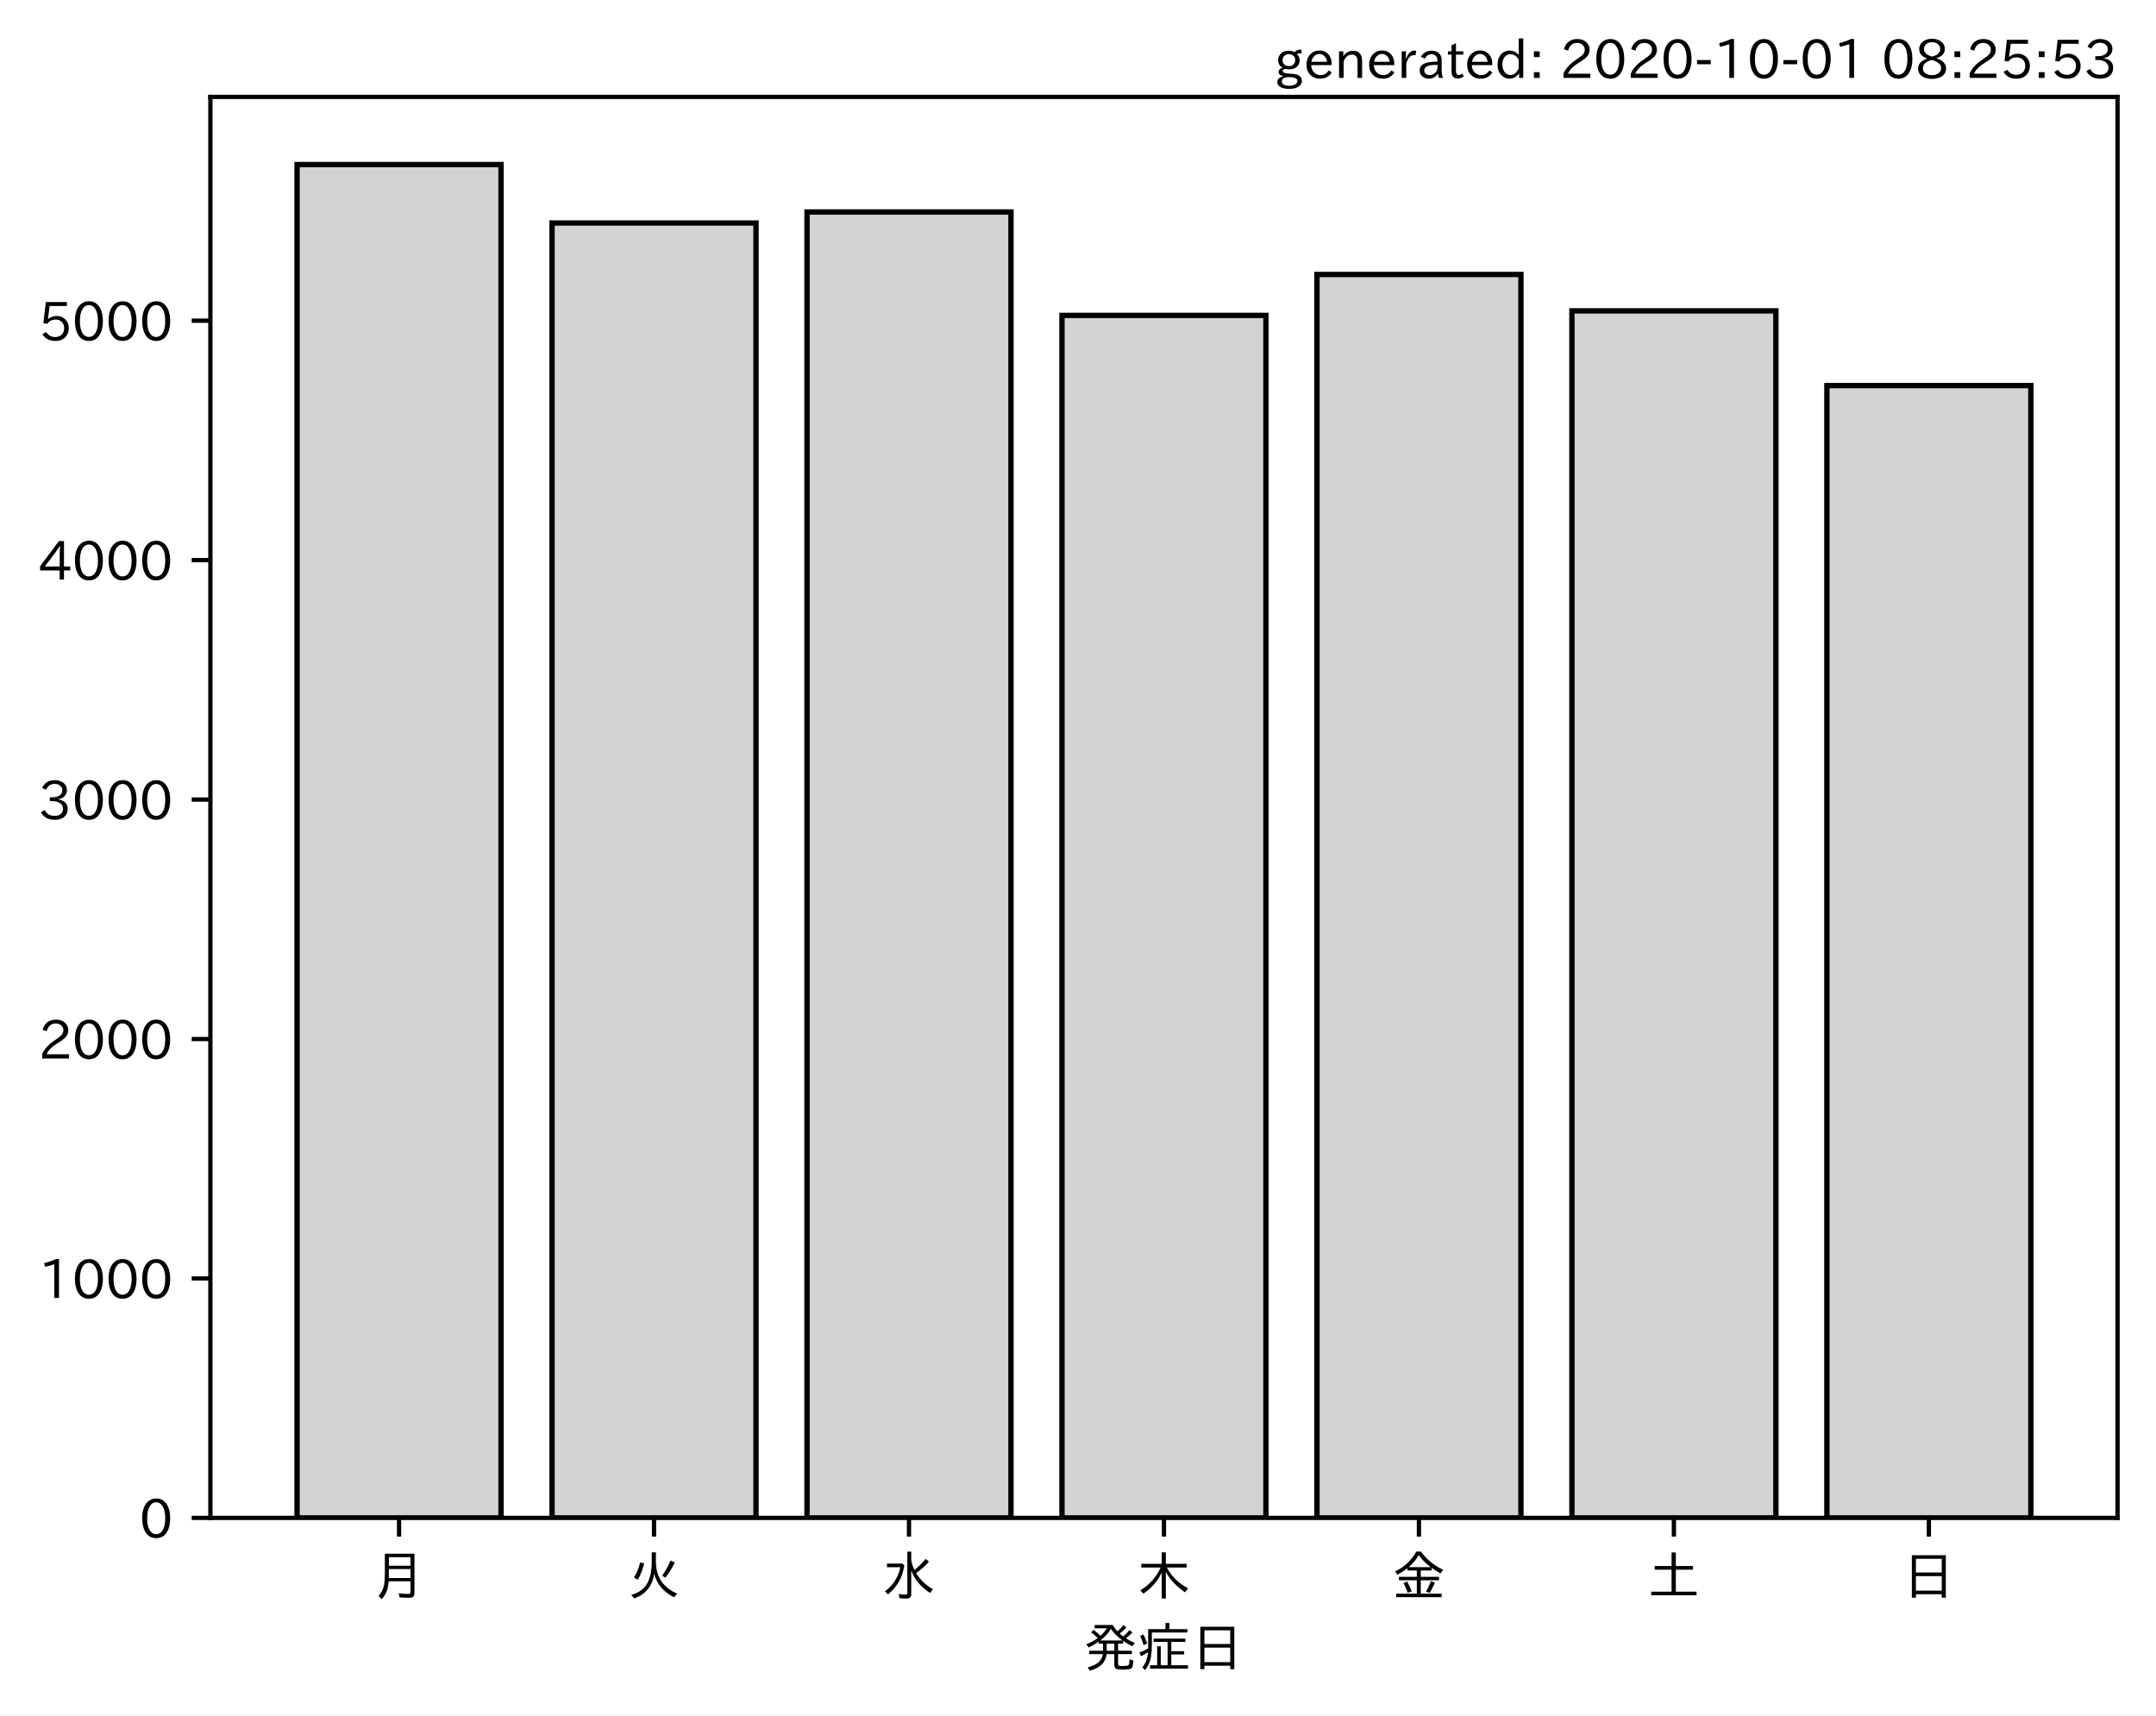
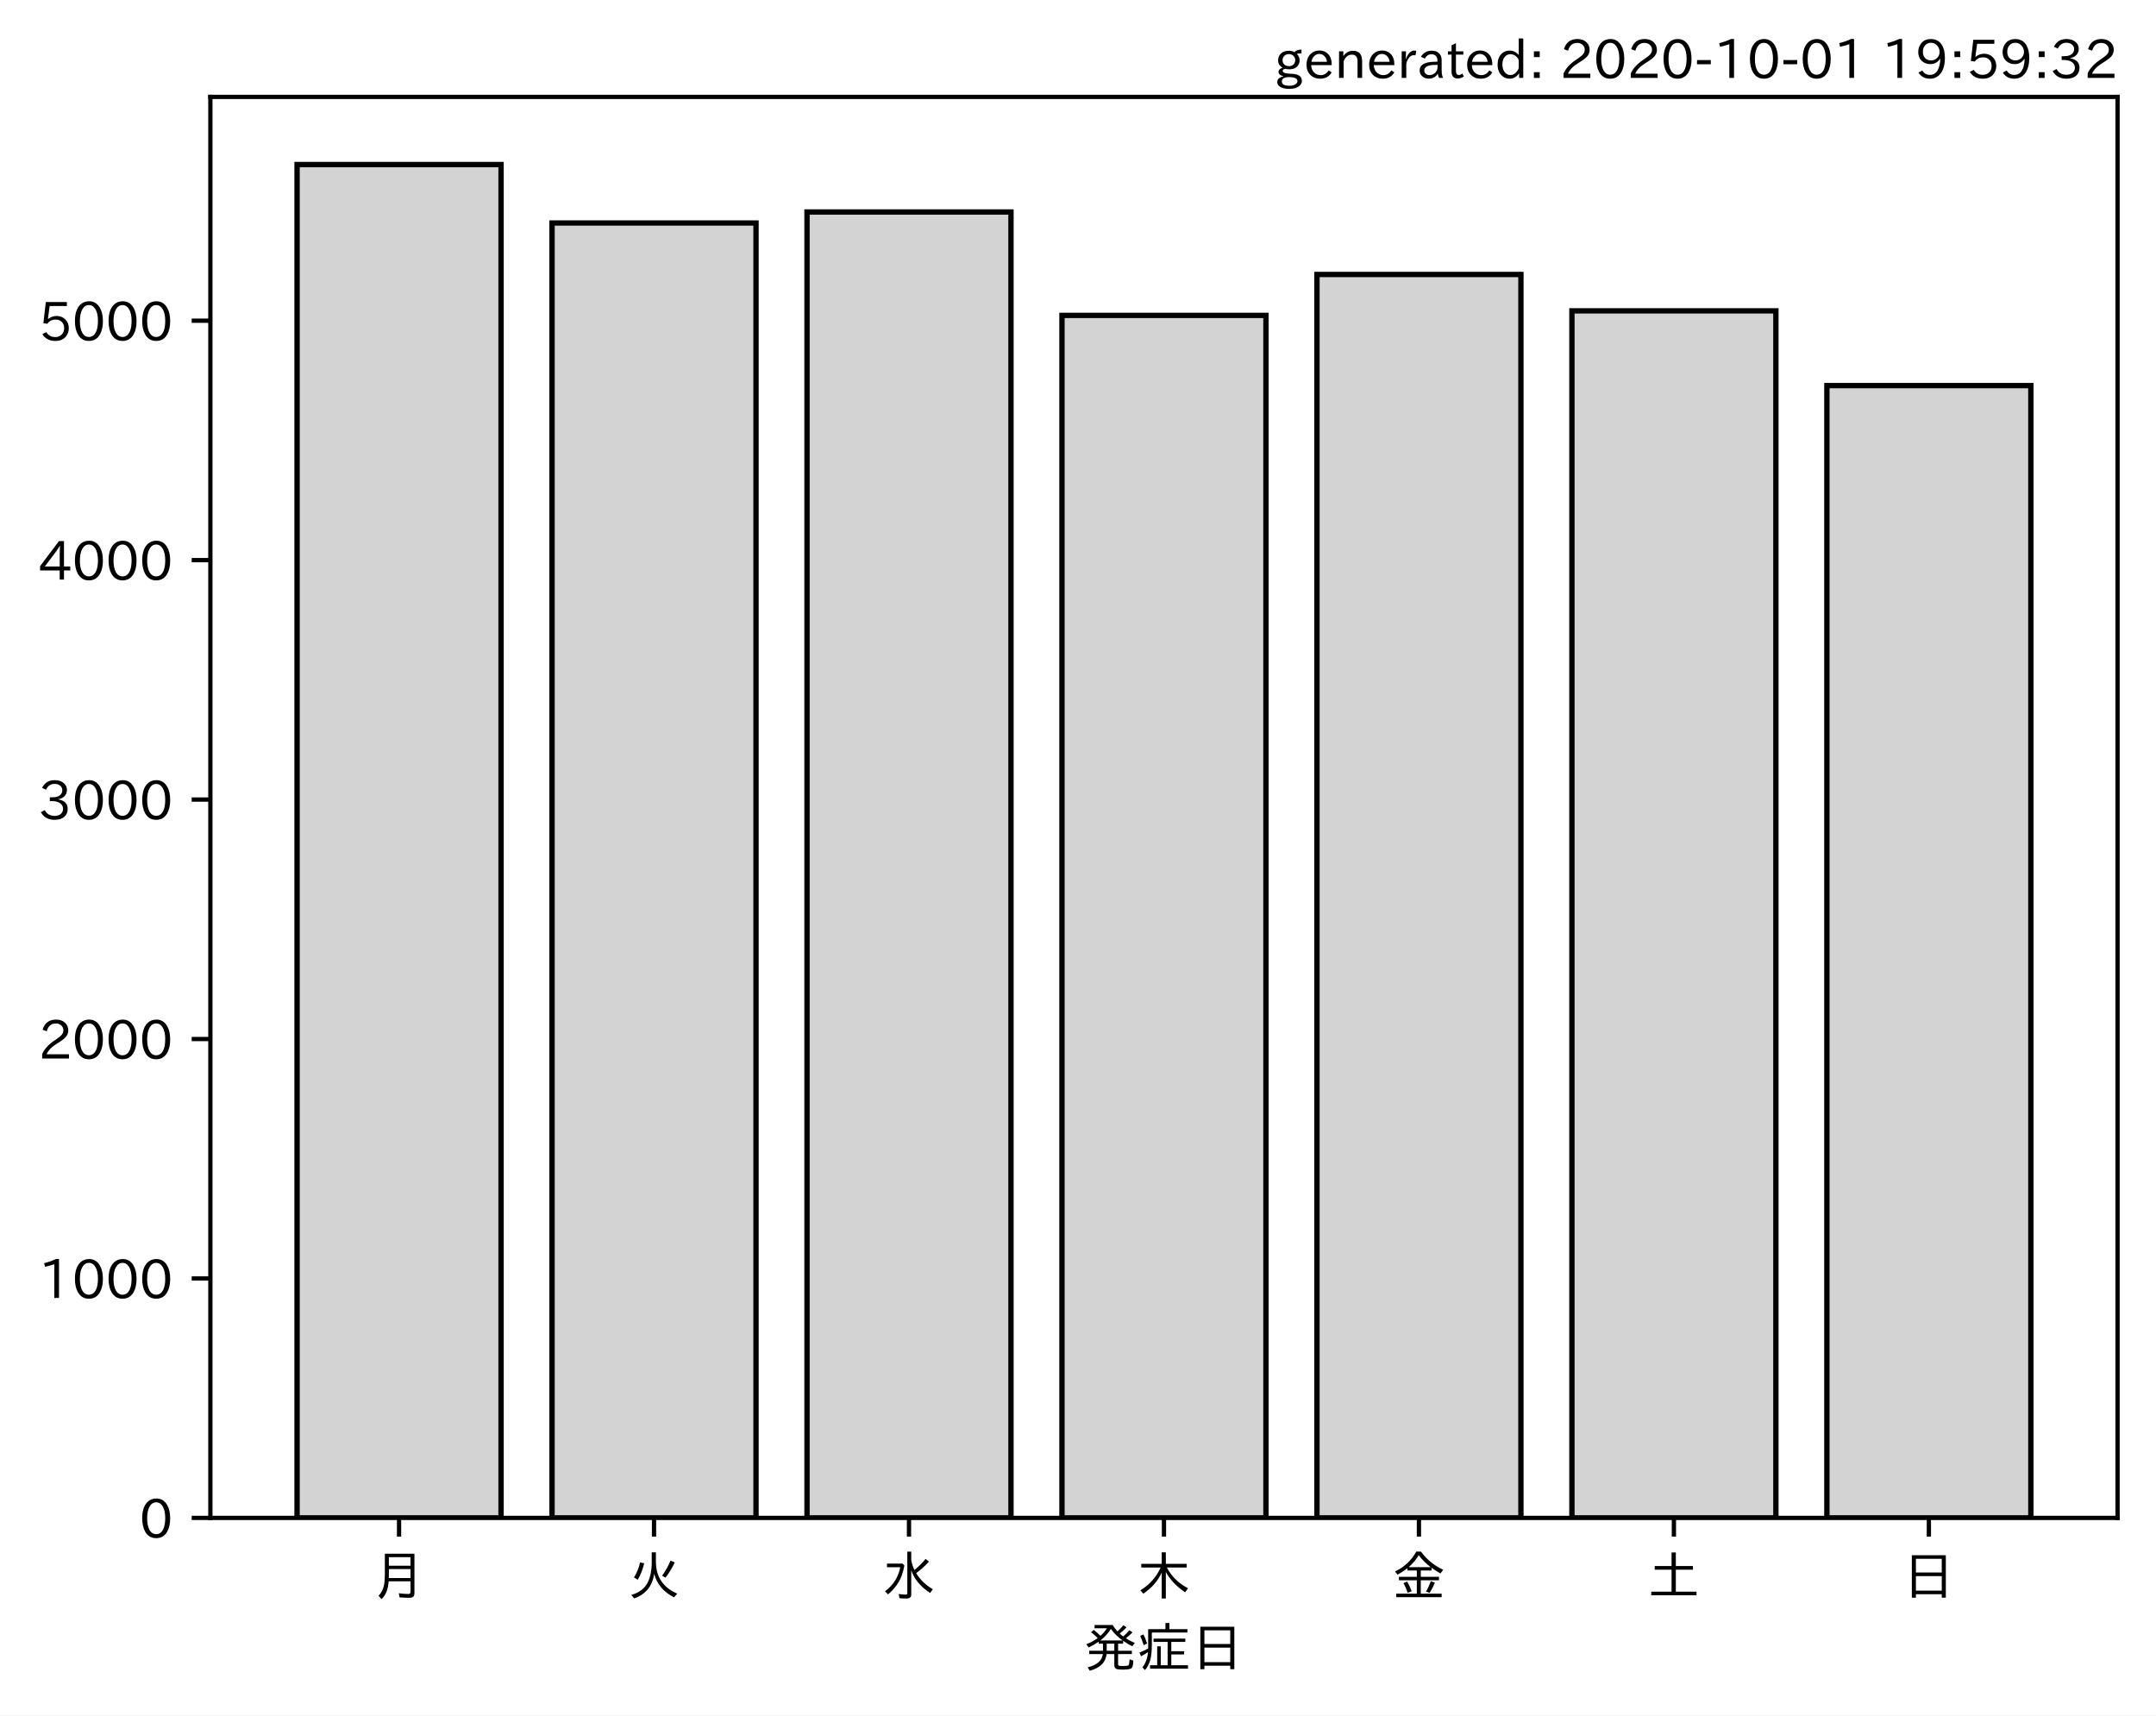
<svg xmlns="http://www.w3.org/2000/svg" xmlns:xlink="http://www.w3.org/1999/xlink" height="321.24pt" version="1.1" viewBox="0 0 403.714 321.24" width="403.714pt">
  <defs>
    <style type="text/css">*{stroke-linecap:butt;stroke-linejoin:round;}</style>
  </defs>
  <g id="figure_1">
    <g id="patch_1">
      <path d="M 0 321.24  L 403.714 321.24  L 403.714 0  L 0 0  z " style="fill:#ffffff;" />
    </g>
    <g id="axes_1">
      <g id="patch_2">
        <path d="M 39.394 284.259  L 396.514 284.259  L 396.514 18.147  L 39.394 18.147  z " style="fill:#ffffff;" />
      </g>
      <g id="patch_3">
-         <path clip-path="url(#p70d960dfe8)" d="M 55.626 284.259  L 93.821 284.259  L 93.821 30.819  L 55.626 30.819  z " style="fill:#d3d3d3;stroke:#000000;stroke-linejoin:miter;" />
+         <path clip-path="url(#p6d1e86fb00)" d="M 55.626 284.259  L 93.821 284.259  L 93.821 30.819  L 55.626 30.819  z " style="fill:#d3d3d3;stroke:#000000;stroke-linejoin:miter;" />
      </g>
      <g id="patch_4">
-         <path clip-path="url(#p70d960dfe8)" d="M 103.37 284.259  L 141.564 284.259  L 141.564 41.76  L 103.37 41.76  z " style="fill:#d3d3d3;stroke:#000000;stroke-linejoin:miter;" />
+         <path clip-path="url(#p6d1e86fb00)" d="M 103.37 284.259  L 141.564 284.259  L 141.564 41.76  L 103.37 41.76  z " style="fill:#d3d3d3;stroke:#000000;stroke-linejoin:miter;" />
      </g>
      <g id="patch_5">
-         <path clip-path="url(#p70d960dfe8)" d="M 151.113 284.259  L 189.308 284.259  L 189.308 39.697  L 151.113 39.697  z " style="fill:#d3d3d3;stroke:#000000;stroke-linejoin:miter;" />
+         <path clip-path="url(#p6d1e86fb00)" d="M 151.113 284.259  L 189.308 284.259  L 189.308 39.697  L 151.113 39.697  z " style="fill:#d3d3d3;stroke:#000000;stroke-linejoin:miter;" />
      </g>
      <g id="patch_6">
-         <path clip-path="url(#p70d960dfe8)" d="M 198.856 284.259  L 237.051 284.259  L 237.051 59.068  L 198.856 59.068  z " style="fill:#d3d3d3;stroke:#000000;stroke-linejoin:miter;" />
+         <path clip-path="url(#p6d1e86fb00)" d="M 198.856 284.259  L 237.051 284.259  L 237.051 59.068  L 198.856 59.068  z " style="fill:#d3d3d3;stroke:#000000;stroke-linejoin:miter;" />
      </g>
      <g id="patch_7">
-         <path clip-path="url(#p70d960dfe8)" d="M 246.6 284.259  L 284.794 284.259  L 284.794 51.401  L 246.6 51.401  z " style="fill:#d3d3d3;stroke:#000000;stroke-linejoin:miter;" />
+         <path clip-path="url(#p6d1e86fb00)" d="M 246.6 284.259  L 284.794 284.259  L 284.794 51.401  L 246.6 51.401  z " style="fill:#d3d3d3;stroke:#000000;stroke-linejoin:miter;" />
      </g>
      <g id="patch_8">
-         <path clip-path="url(#p70d960dfe8)" d="M 294.343 284.259  L 332.538 284.259  L 332.538 58.216  L 294.343 58.216  z " style="fill:#d3d3d3;stroke:#000000;stroke-linejoin:miter;" />
+         <path clip-path="url(#p6d1e86fb00)" d="M 294.343 284.259  L 332.538 284.259  L 332.538 58.216  L 294.343 58.216  z " style="fill:#d3d3d3;stroke:#000000;stroke-linejoin:miter;" />
      </g>
      <g id="patch_9">
-         <path clip-path="url(#p70d960dfe8)" d="M 342.086 284.259  L 380.281 284.259  L 380.281 72.207  L 342.086 72.207  z " style="fill:#d3d3d3;stroke:#000000;stroke-linejoin:miter;" />
+         <path clip-path="url(#p6d1e86fb00)" d="M 342.086 284.259  L 380.281 284.259  L 380.281 72.207  L 342.086 72.207  z " style="fill:#d3d3d3;stroke:#000000;stroke-linejoin:miter;" />
      </g>
      <g id="matplotlib.axis_1">
        <g id="xtick_1">
          <g id="line2d_1">
            <defs>
-               <path d="M 0 0  L 0 3.5  " id="m1ad2de1447" style="stroke:#000000;stroke-width:0.8;" />
+               <path d="M 0 0  L 0 3.5  " id="m4a63855f55" style="stroke:#000000;stroke-width:0.8;" />
            </defs>
            <g>
-               <use style="stroke:#000000;stroke-width:0.8;" x="74.724" xlink:href="#m1ad2de1447" y="284.259" />
+               <use style="stroke:#000000;stroke-width:0.8;" x="74.724" xlink:href="#m4a63855f55" y="284.259" />
            </g>
          </g>
          <g id="text_1">
            <g transform="translate(69.7238 298.7493)scale(0.1 -0.1)">
              <defs>
                <path d="M 78.812 77.875  L 78.812 4  Q 78.812 -1.219 76.078 -3.172  Q 73.969 -4.688 68.797 -4.688  Q 60.844 -4.688 50.828 -3.859  L 49.516 3.812  Q 58.594 2.484 67.094 2.484  Q 70.359 2.484 71.047 4.109  Q 71.391 4.891 71.391 6.844  L 71.391 26.125  L 30.516 26.125  Q 29.781 14.938 26.812 7.422  Q 24.031 0.094 17.438 -7.375  L 11.625 -0.984  Q 19.672 7.422 21.922 19.438  Q 23.438 27.688 23.438 41.406  L 23.438 77.875  z M 30.953 71.391  L 30.953 55.328  L 71.391 55.328  L 71.391 71.391  z M 30.953 49.125  L 30.953 39.938  Q 30.953 35.75 30.859 33.547  L 30.859 32.328  L 71.391 32.328  L 71.391 49.125  z " id="IPAexGothic-26376" />
              </defs>
              <use xlink:href="#IPAexGothic-26376" />
            </g>
          </g>
        </g>
        <g id="xtick_2">
          <g id="line2d_2">
            <g>
-               <use style="stroke:#000000;stroke-width:0.8;" x="122.467" xlink:href="#m1ad2de1447" y="284.259" />
+               <use style="stroke:#000000;stroke-width:0.8;" x="122.467" xlink:href="#m4a63855f55" y="284.259" />
            </g>
          </g>
          <g id="text_2">
            <g transform="translate(117.4671 298.7493)scale(0.1 -0.1)">
              <defs>
                <path d="M 53.516 80.422  L 53.516 63.188  Q 53.516 20.359 93.406 3.078  L 87.5 -3.812  Q 57.672 11.328 50.297 40.375  Q 45.359 5.672 12.797 -5.906  L 7.422 0.688  Q 28.859 6.844 37.406 22.609  Q 45.703 37.844 45.703 62.016  L 45.703 80.422  z M 12.406 33.5  Q 20.703 46.141 23.828 61.531  L 31.641 59.906  Q 27 41.312 19.438 29  z M 65.141 36.625  Q 74.656 50.047 80.906 64.984  L 88.922 61.531  Q 81.109 45.406 71.531 33.109  z " id="IPAexGothic-28779" />
              </defs>
              <use xlink:href="#IPAexGothic-28779" />
            </g>
          </g>
        </g>
        <g id="xtick_3">
          <g id="line2d_3">
            <g>
-               <use style="stroke:#000000;stroke-width:0.8;" x="170.21" xlink:href="#m1ad2de1447" y="284.259" />
+               <use style="stroke:#000000;stroke-width:0.8;" x="170.21" xlink:href="#m4a63855f55" y="284.259" />
            </g>
          </g>
          <g id="text_3">
            <g transform="translate(165.2104 298.7493)scale(0.1 -0.1)">
              <defs>
                <path d="M 54.203 65.922  Q 56.156 55.562 60.203 47.312  Q 71.578 56.453 81 68.109  L 87.406 63.188  Q 77.25 51.516 63.375 41.406  Q 75 22.609 94.672 11.375  L 89.5 4.297  Q 62.75 21.781 54.203 46.781  L 54.203 0.984  Q 54.203 -6.109 44.875 -6.109  Q 38.812 -6.109 32.172 -5.422  L 30.766 2.391  Q 38.422 1.219 44 1.219  Q 46.875 1.219 46.875 4.109  L 46.875 81.688  L 54.203 81.688  z M 8.797 59.281  L 38.094 59.281  L 41.359 55.766  Q 38.672 41.219 34.078 31.297  Q 26.656 15.375 10.891 1.703  L 4.984 7.422  Q 28.266 24.656 33.688 52.594  L 8.797 52.594  z " id="IPAexGothic-27700" />
              </defs>
              <use xlink:href="#IPAexGothic-27700" />
            </g>
          </g>
        </g>
        <g id="xtick_4">
          <g id="line2d_4">
            <g>
-               <use style="stroke:#000000;stroke-width:0.8;" x="217.954" xlink:href="#m1ad2de1447" y="284.259" />
+               <use style="stroke:#000000;stroke-width:0.8;" x="217.954" xlink:href="#m4a63855f55" y="284.259" />
            </g>
          </g>
          <g id="text_4">
            <g transform="translate(212.9538 298.7493)scale(0.1 -0.1)">
              <defs>
                <path d="M 55.422 52  Q 68.5 27 95.125 13.094  L 89.5 5.516  Q 64.594 22.797 53.516 43.703  L 53.516 -6  L 45.797 -6  L 45.797 42.672  Q 35.5 19.578 11.422 2.984  L 5.812 9.281  Q 31.453 24.75 43.797 52  L 7.516 52  L 7.516 58.891  L 45.797 58.891  L 45.797 80.469  L 53.516 80.469  L 53.516 58.891  L 92.531 58.891  L 92.531 52  z " id="IPAexGothic-26408" />
              </defs>
              <use xlink:href="#IPAexGothic-26408" />
            </g>
          </g>
        </g>
        <g id="xtick_5">
          <g id="line2d_5">
            <g>
-               <use style="stroke:#000000;stroke-width:0.8;" x="265.697" xlink:href="#m1ad2de1447" y="284.259" />
+               <use style="stroke:#000000;stroke-width:0.8;" x="265.697" xlink:href="#m4a63855f55" y="284.259" />
            </g>
          </g>
          <g id="text_5">
            <g transform="translate(260.6971 298.7493)scale(0.1 -0.1)">
              <defs>
                <path d="M 53.469 46.391  L 53.469 34.516  L 87.547 34.516  L 87.547 28.125  L 53.469 28.125  L 53.469 2.984  L 92.531 2.984  L 92.531 -3.516  L 7.516 -3.516  L 7.516 2.984  L 46.047 2.984  L 46.047 28.125  L 12.547 28.125  L 12.547 34.516  L 46.047 34.516  L 46.047 46.391  L 28.422 46.391  L 28.422 50.688  Q 19.734 43.891 9.906 38.531  L 5.219 44.578  Q 31.344 56.984 45.016 81.781  L 53.766 81.781  Q 70.359 59.234 95.453 47.797  L 90.234 40.828  Q 81.547 45.844 73.641 51.469  L 73.641 46.391  z M 72.016 52.688  Q 59.078 62.406 49.562 75.094  Q 42.828 63.141 30.812 52.688  z M 28.719 4.688  Q 26.078 13.719 21 22.797  L 27.875 25.688  Q 31.938 19.188 36.531 7.516  z M 63.188 6.891  Q 68.797 16.406 72.219 26.516  L 79.891 23.578  Q 75.922 14.156 70.125 4.5  z " id="IPAexGothic-37329" />
              </defs>
              <use xlink:href="#IPAexGothic-37329" />
            </g>
          </g>
        </g>
        <g id="xtick_6">
          <g id="line2d_6">
            <g>
-               <use style="stroke:#000000;stroke-width:0.8;" x="313.44" xlink:href="#m1ad2de1447" y="284.259" />
+               <use style="stroke:#000000;stroke-width:0.8;" x="313.44" xlink:href="#m4a63855f55" y="284.259" />
            </g>
          </g>
          <g id="text_6">
            <g transform="translate(308.4404 298.7493)scale(0.1 -0.1)">
              <defs>
                <path d="M 45.609 54.781  L 45.609 80.172  L 53.609 80.172  L 53.609 54.781  L 85.688 54.781  L 85.688 47.906  L 53.609 47.906  L 53.609 6.781  L 92.328 6.781  L 92.328 0  L 7.625 0  L 7.625 6.781  L 45.609 6.781  L 45.609 47.906  L 14.109 47.906  L 14.109 54.781  z " id="IPAexGothic-22303" />
              </defs>
              <use xlink:href="#IPAexGothic-22303" />
            </g>
          </g>
        </g>
        <g id="xtick_7">
          <g id="line2d_7">
            <g>
-               <use style="stroke:#000000;stroke-width:0.8;" x="361.184" xlink:href="#m1ad2de1447" y="284.259" />
+               <use style="stroke:#000000;stroke-width:0.8;" x="361.184" xlink:href="#m4a63855f55" y="284.259" />
            </g>
          </g>
          <g id="text_7">
            <g transform="translate(356.1837 298.7493)scale(0.1 -0.1)">
              <defs>
                <path d="M 81.734 75  L 81.734 -4.5  L 74.125 -4.5  L 74.125 2  L 25.734 2  L 25.734 -4.5  L 18.109 -4.5  L 18.109 75  z M 25.734 68.312  L 25.734 42.672  L 74.125 42.672  L 74.125 68.312  z M 25.734 35.891  L 25.734 8.688  L 74.125 8.688  L 74.125 35.891  z " id="IPAexGothic-26085" />
              </defs>
              <use xlink:href="#IPAexGothic-26085" />
            </g>
          </g>
        </g>
        <g id="text_8">
          <g transform="translate(202.9538 312.1399)scale(0.1 -0.1)">
            <defs>
              <path d="M 73.734 56.844  Q 80.609 62.75 85.203 68.609  L 91.109 64.406  Q 84.469 57.812 78.719 53.328  Q 85.938 48.688 95.406 44.625  L 90.625 38.375  Q 81.734 42.781 73.531 48.641  L 73.531 43.312  L 64.109 43.312  L 64.109 29.984  L 89.891 29.984  L 89.891 23.781  L 64.109 23.781  L 64.109 5.609  Q 64.109 2.484 65.719 2.047  Q 67.391 1.469 73.094 1.469  Q 82.125 1.469 83.594 2.984  Q 85.062 4.438 85.5 11.969  Q 85.5 13.484 85.594 14.062  L 92.625 11.578  Q 92.188 0.391 89.703 -2.203  Q 87.062 -5.328 72.609 -5.328  Q 63.812 -5.328 60.938 -4  Q 57.031 -2.344 57.031 3.328  L 57.031 23.781  L 42.578 23.781  Q 40.188 0.531 11.078 -7.422  L 7.281 -0.984  Q 33.25 5.422 35.5 23.781  L 10.016 23.781  L 10.016 29.984  L 35.797 29.984  L 35.797 43.312  L 27.781 43.312  L 27.781 47.016  Q 19.734 41.359 9.078 36.188  L 4.5 42.188  Q 16.312 46.734 25.984 53.812  Q 19.828 60.156 13.484 64.594  L 18.609 69.141  Q 26.516 62.594 31.109 58.016  Q 38.031 64.062 43.172 72.125  L 20.062 72.125  L 20.062 78.219  L 54 78.219  Q 58.203 71.344 62.891 66.312  Q 69.094 71.625 74.031 77.938  L 79.828 73.734  Q 74.172 67.625 67.094 62.203  Q 70.406 59.078 73.734 56.844  z M 57.031 43.312  L 42.781 43.312  L 42.781 29.984  L 57.031 29.984  z M 30.906 49.312  L 72.516 49.312  Q 58.688 59.281 50.594 71  Q 43.219 58.891 30.906 49.312  z " id="IPAexGothic-30330" />
              <path d="M 63.719 2.875  L 95.016 2.875  L 95.016 -3.516  L 23.969 -3.516  L 23.969 2.875  L 37.312 2.875  L 37.312 38.281  L 44 38.281  L 44 2.875  L 56.844 2.875  L 56.844 46.578  L 30.516 46.578  L 30.516 52.781  L 90.047 52.781  L 90.047 46.578  L 63.719 46.578  L 63.719 29.203  L 87.797 29.203  L 87.797 23.094  L 63.719 23.094  z M 60.203 70.516  L 93.891 70.516  L 93.891 64.109  L 27.297 64.109  L 27.297 41.406  Q 27.297 23.141 24.219 12.203  Q 21.391 2.25 14.594 -6.203  L 9.625 -1.172  Q 18.75 10.359 20.125 27.484  Q 15.438 24.125 7.078 19.734  L 4 26.609  Q 12.312 29.594 20.406 34.328  L 20.406 37.891  L 20.406 70.516  L 52.781 70.516  L 52.781 81.984  L 60.203 81.984  z M 12.016 40.375  Q 8.891 50.781 5.422 57.906  L 11.375 60.594  Q 15.234 53.859 18.406 43.703  z " id="IPAexGothic-30151" />
            </defs>
            <use xlink:href="#IPAexGothic-30330" />
            <use x="100" xlink:href="#IPAexGothic-30151" />
            <use x="200" xlink:href="#IPAexGothic-26085" />
          </g>
        </g>
      </g>
      <g id="matplotlib.axis_2">
        <g id="ytick_1">
          <g id="line2d_8">
            <defs>
-               <path d="M 0 0  L -3.5 0  " id="m00779f88f2" style="stroke:#000000;stroke-width:0.8;" />
+               <path d="M 0 0  L -3.5 0  " id="m2fd3723699" style="stroke:#000000;stroke-width:0.8;" />
            </defs>
            <g>
-               <use style="stroke:#000000;stroke-width:0.8;" x="39.394" xlink:href="#m00779f88f2" y="284.259" />
+               <use style="stroke:#000000;stroke-width:0.8;" x="39.394" xlink:href="#m2fd3723699" y="284.259" />
            </g>
          </g>
          <g id="text_9">
            <g transform="translate(26.09531 288.0039)scale(0.1 -0.1)">
              <defs>
                <path d="M 31.844 73.828  Q 45.016 73.828 52.094 61.625  Q 57.719 51.953 57.719 36.625  Q 57.719 21.438 52.094 11.578  Q 45.125 -0.484 31.5 -0.484  Q 17.922 -0.484 10.938 11.578  Q 5.328 21.438 5.328 36.719  Q 5.328 58.016 15.625 67.719  Q 22.172 73.828 31.844 73.828  z M 31.5 66.656  Q 23.688 66.656 19.188 58.734  Q 14.594 50.734 14.594 36.625  Q 14.594 22.75 19.094 14.797  Q 23.641 6.984 31.5 6.984  Q 40.922 6.984 45.453 18.016  Q 48.438 25.344 48.438 37.109  Q 48.438 50.875 43.844 58.734  Q 39.203 66.656 31.5 66.656  z " id="IPAexGothic-48" />
              </defs>
              <use xlink:href="#IPAexGothic-48" />
            </g>
          </g>
        </g>
        <g id="ytick_2">
          <g id="line2d_9">
            <g>
-               <use style="stroke:#000000;stroke-width:0.8;" x="39.394" xlink:href="#m00779f88f2" y="239.418" />
+               <use style="stroke:#000000;stroke-width:0.8;" x="39.394" xlink:href="#m2fd3723699" y="239.418" />
            </g>
          </g>
          <g id="text_10">
            <g transform="translate(7.2 243.1632)scale(0.1 -0.1)">
              <defs>
                <path d="M 38.484 0.984  L 29.688 0.984  L 29.688 64.109  Q 21.438 61.281 12.312 59.328  L 10.688 66.109  Q 23.734 69.391 32.906 73.922  L 38.484 73.922  z " id="IPAexGothic-49" />
              </defs>
              <use xlink:href="#IPAexGothic-49" />
              <use x="62.988" xlink:href="#IPAexGothic-48" />
              <use x="125.977" xlink:href="#IPAexGothic-48" />
              <use x="188.965" xlink:href="#IPAexGothic-48" />
            </g>
          </g>
        </g>
        <g id="ytick_3">
          <g id="line2d_10">
            <g>
-               <use style="stroke:#000000;stroke-width:0.8;" x="39.394" xlink:href="#m00779f88f2" y="194.577" />
+               <use style="stroke:#000000;stroke-width:0.8;" x="39.394" xlink:href="#m2fd3723699" y="194.577" />
            </g>
          </g>
          <g id="text_11">
            <g transform="translate(7.2 198.3224)scale(0.1 -0.1)">
              <defs>
                <path d="M 57.172 0.984  L 6.984 0.984  L 6.984 9.281  Q 12.891 23.047 29.594 34.422  L 32.375 36.281  Q 40.922 42.141 43.609 45.406  Q 46.688 49.266 46.688 53.812  Q 46.688 58.938 43.062 62.547  Q 39.062 66.547 32.562 66.547  Q 19.531 66.547 15.484 52  L 7.766 54.781  Q 13.328 73.828 33.062 73.828  Q 43.844 73.828 50.25 67.438  Q 55.859 61.672 55.859 53.516  Q 55.859 47.469 52.25 42.531  Q 48.922 37.75 36.969 30.281  L 34.859 29  Q 19.625 19.578 15.281 8.891  L 57.172 8.891  z " id="IPAexGothic-50" />
              </defs>
              <use xlink:href="#IPAexGothic-50" />
              <use x="62.988" xlink:href="#IPAexGothic-48" />
              <use x="125.977" xlink:href="#IPAexGothic-48" />
              <use x="188.965" xlink:href="#IPAexGothic-48" />
            </g>
          </g>
        </g>
        <g id="ytick_4">
          <g id="line2d_11">
            <g>
-               <use style="stroke:#000000;stroke-width:0.8;" x="39.394" xlink:href="#m00779f88f2" y="149.736" />
+               <use style="stroke:#000000;stroke-width:0.8;" x="39.394" xlink:href="#m2fd3723699" y="149.736" />
            </g>
          </g>
          <g id="text_12">
            <g transform="translate(7.2 153.4816)scale(0.1 -0.1)">
              <defs>
                <path d="M 37.203 37.797  Q 54.781 34.625 54.781 19.969  Q 54.781 11.188 48.875 5.562  Q 42.328 -0.484 30.375 -0.484  Q 12.453 -0.484 4.5 13.766  L 11.812 17.672  Q 17.328 6.891 30.281 6.891  Q 37.891 6.891 42.094 10.797  Q 46.094 14.5 46.094 20.172  Q 46.094 26.859 40.094 30.906  Q 34.625 34.578 25.688 34.578  L 21.297 34.578  L 21.297 41.703  L 25.875 41.703  Q 34.859 41.703 39.594 45.125  Q 44.672 48.734 44.672 54.828  Q 44.672 61.469 38.969 64.656  Q 35.297 66.844 30.172 66.844  Q 19.344 66.844 14.109 55.906  L 6.781 59.422  Q 14.016 73.828 30.281 73.828  Q 40.578 73.828 46.969 68.656  Q 53.375 63.578 53.375 55.219  Q 53.375 47.312 47.172 42.281  Q 43.172 39.062 37.203 38.188  z " id="IPAexGothic-51" />
              </defs>
              <use xlink:href="#IPAexGothic-51" />
              <use x="62.988" xlink:href="#IPAexGothic-48" />
              <use x="125.977" xlink:href="#IPAexGothic-48" />
              <use x="188.965" xlink:href="#IPAexGothic-48" />
            </g>
          </g>
        </g>
        <g id="ytick_5">
          <g id="line2d_12">
            <g>
-               <use style="stroke:#000000;stroke-width:0.8;" x="39.394" xlink:href="#m00779f88f2" y="104.896" />
+               <use style="stroke:#000000;stroke-width:0.8;" x="39.394" xlink:href="#m2fd3723699" y="104.896" />
            </g>
          </g>
          <g id="text_13">
            <g transform="translate(7.2 108.6409)scale(0.1 -0.1)">
              <defs>
                <path d="M 59.578 18.109  L 47.797 18.109  L 47.797 0.984  L 39.797 0.984  L 39.797 18.109  L 3.078 18.109  L 3.078 26.125  L 38.375 73.094  L 47.797 73.094  L 47.797 25.531  L 59.578 25.531  z M 40.281 64.203  L 39.984 64.203  Q 35.594 57.125 31.297 51.312  L 11.859 25.531  L 39.797 25.531  L 39.797 49.125  Q 39.797 54.391 40.281 64.203  z " id="IPAexGothic-52" />
              </defs>
              <use xlink:href="#IPAexGothic-52" />
              <use x="62.988" xlink:href="#IPAexGothic-48" />
              <use x="125.977" xlink:href="#IPAexGothic-48" />
              <use x="188.965" xlink:href="#IPAexGothic-48" />
            </g>
          </g>
        </g>
        <g id="ytick_6">
          <g id="line2d_13">
            <g>
-               <use style="stroke:#000000;stroke-width:0.8;" x="39.394" xlink:href="#m00779f88f2" y="60.055" />
+               <use style="stroke:#000000;stroke-width:0.8;" x="39.394" xlink:href="#m2fd3723699" y="60.055" />
            </g>
          </g>
          <g id="text_14">
            <g transform="translate(7.2 63.80012)scale(0.1 -0.1)">
              <defs>
                <path d="M 18.406 40.672  Q 25.531 46.297 33.938 46.297  Q 44 46.297 50.641 39.5  Q 56.844 33.016 56.844 23.391  Q 56.844 14.656 51.516 8.016  Q 44.828 -0.484 31.734 -0.484  Q 14.984 -0.484 7.328 12.25  L 14.656 16.062  Q 20.453 6.781 31.453 6.781  Q 38.531 6.781 43.266 11.188  Q 48.141 15.828 48.141 23.484  Q 48.141 30.719 43.844 35.016  Q 39.359 39.5 32.125 39.5  Q 21.969 39.5 16.75 31.688  L 9.234 32.672  L 13.812 72.406  L 53.219 72.406  L 53.219 64.891  L 20.953 64.891  L 17.719 40.672  z " id="IPAexGothic-53" />
              </defs>
              <use xlink:href="#IPAexGothic-53" />
              <use x="62.988" xlink:href="#IPAexGothic-48" />
              <use x="125.977" xlink:href="#IPAexGothic-48" />
              <use x="188.965" xlink:href="#IPAexGothic-48" />
            </g>
          </g>
        </g>
      </g>
      <g id="patch_10">
        <path d="M 39.394 284.259  L 39.394 18.147  " style="fill:none;stroke:#000000;stroke-linecap:square;stroke-linejoin:miter;stroke-width:0.8;" />
      </g>
      <g id="patch_11">
        <path d="M 396.514 284.259  L 396.514 18.147  " style="fill:none;stroke:#000000;stroke-linecap:square;stroke-linejoin:miter;stroke-width:0.8;" />
      </g>
      <g id="patch_12">
        <path d="M 39.394 284.259  L 396.514 284.259  " style="fill:none;stroke:#000000;stroke-linecap:square;stroke-linejoin:miter;stroke-width:0.8;" />
      </g>
      <g id="patch_13">
        <path d="M 39.394 18.147  L 396.514 18.147  " style="fill:none;stroke:#000000;stroke-linecap:square;stroke-linejoin:miter;stroke-width:0.8;" />
      </g>
    </g>
    <g id="text_15">
      <g transform="translate(238.6184 14.69063)scale(0.1 -0.1)">
        <defs>
          <path d="M 20.797 17.969  Q 15.719 17.531 15.719 14.062  Q 15.719 9.578 27.547 8.984  L 33.297 8.688  Q 51.609 7.766 51.609 -4.594  Q 51.609 -10.938 45.703 -14.984  Q 39.359 -19.578 28.031 -19.578  Q 17.781 -19.578 11.531 -16.062  Q 5.516 -12.641 5.516 -6.688  Q 5.516 1.312 16.797 3.859  L 16.797 4.203  Q 7.906 6.453 7.906 12.156  Q 7.906 17.438 15.531 20.266  Q 7.125 24.609 7.125 34.078  Q 7.125 41.406 12.016 46.297  Q 17.625 51.906 27.156 51.906  Q 33.203 51.906 37.844 49.266  Q 41.406 53.953 50.922 54.109  L 50.922 47.078  Q 44.344 46.922 42.234 45.906  Q 47.406 40.828 47.406 33.891  Q 47.406 27 42.719 22.266  Q 37.5 17.094 28.328 17.094  Q 24.422 17.094 20.797 17.969  z M 27.094 45.609  Q 22.016 45.609 18.703 42.281  Q 15.438 39.016 15.438 34.078  Q 15.438 29.25 18.5 26.312  Q 21.828 23 27.438 23  Q 32.719 23 35.891 26.219  Q 39.109 29.391 39.109 34.422  Q 39.109 39.016 35.891 42.188  Q 32.516 45.609 27.094 45.609  z M 27.391 2.484  Q 14.109 2.484 14.109 -5.719  Q 14.109 -13.672 28.125 -13.672  Q 37.156 -13.672 41.219 -9.469  Q 43.312 -7.516 43.312 -4.891  Q 43.312 2.484 27.391 2.484  z " id="IPAexGothic-103" />
          <path d="M 13.484 24.906  Q 13.922 16.266 18.891 11.281  Q 23.969 6.203 31.203 6.203  Q 40.719 6.203 46.297 15.094  L 51.906 11.375  Q 44.828 -0.484 30.172 -0.484  Q 19.094 -0.484 11.969 6.594  Q 4.781 13.812 4.781 25.641  Q 4.781 38.188 12.312 45.703  Q 19 52.391 29 52.391  Q 38.422 52.391 44.781 46.188  Q 51.906 38.969 51.906 26.906  L 51.906 24.906  z M 43.062 31.203  Q 42.328 37.984 38.281 41.891  Q 34.281 45.906 28.812 45.906  Q 22.469 45.906 17.969 40.484  Q 14.891 36.812 13.969 31.203  z " id="IPAexGothic-101" />
          <path d="M 52 0.984  L 43.406 0.984  L 43.406 31.891  Q 43.406 44.578 32.906 44.578  Q 22.312 44.578 17.391 31.891  L 17.391 0.984  L 8.797 0.984  L 8.797 50.781  L 16.797 50.781  L 16.797 41.797  Q 23.828 51.812 34.719 51.812  Q 52 51.812 52 32.375  z " id="IPAexGothic-110" />
          <path d="M 36.078 51.812  L 34.578 43.266  Q 32.906 43.609 31.594 43.609  Q 25.828 43.609 22.078 38.188  Q 17.391 31.344 17.391 26.172  L 17.391 0.984  L 8.797 0.984  L 8.797 50.781  L 16.891 50.781  L 16.5 35.984  L 16.703 35.984  Q 22.219 52.203 32.766 52.203  Q 34.469 52.203 36.078 51.812  z " id="IPAexGothic-114" />
          <path d="M 49.312 0.984  L 41.75 0.984  Q 39.984 4.734 39.547 8.688  L 39.203 8.688  Q 33.547 -0.391 22.312 -0.391  Q 14.594 -0.391 9.719 4.5  Q 5.422 8.797 5.422 14.984  Q 5.422 30.422 32.031 31.203  L 38.719 31.391  L 38.719 33.984  Q 38.719 39.203 35.75 42.188  Q 32.625 45.312 27.734 45.312  Q 19.344 45.312 15.141 37.156  L 7.719 40.578  Q 14.656 52 27.938 52  Q 37.109 52 42.047 46.875  Q 46.625 42.281 46.625 33.891  L 46.625 15.578  Q 46.625 6.25 49.312 0.984  z M 38.922 25.391  L 33.453 25.297  Q 14.109 24.859 14.109 14.891  Q 14.109 11.375 16.406 9.078  Q 19.234 6.297 23.828 6.297  Q 30.219 6.297 34.906 10.984  Q 38.922 15.141 38.922 21  z " id="IPAexGothic-97" />
          <path d="M 33.203 3.766  Q 27.641 -0.094 21.828 -0.094  Q 10.203 -0.094 10.203 12.984  L 10.203 44.672  L 3.422 44.672  L 3.422 50.781  L 10.203 50.781  L 10.203 61.969  L 18.406 66.062  L 18.406 50.781  L 32.234 50.781  L 32.234 44.672  L 18.406 44.672  L 18.406 14.156  Q 18.406 6.5 23.641 6.5  Q 27.156 6.5 30.328 9.188  z " id="IPAexGothic-116" />
          <path d="M 52.984 0.984  L 45.172 0.984  L 45.172 9.672  Q 38.141 -0.484 27.391 -0.484  Q 18.453 -0.484 12.312 5.812  Q 4.891 13.188 4.891 25.984  Q 4.891 38.531 12.062 45.906  Q 18.266 52.203 27.391 52.203  Q 37.25 52.203 44.484 43.891  L 44.484 74.906  L 52.984 74.906  z M 44.484 20.359  L 44.484 32.766  Q 44.484 37.703 38.375 42.281  Q 34.078 45.406 28.953 45.406  Q 23.188 45.406 19.188 41.406  Q 13.875 36.078 13.875 26.219  Q 13.875 17.328 18.266 11.719  Q 22.516 6.391 28.859 6.391  Q 36.281 6.391 41.5 13.672  Q 44.484 17.719 44.484 20.359  z " id="IPAexGothic-100" />
          <path d="M 21.391 39.984  L 10.5 39.984  L 10.5 50.781  L 21.391 50.781  z M 21.391 0.984  L 10.5 0.984  L 10.5 11.766  L 21.391 11.766  z " id="IPAexGothic-58" />
          <path id="IPAexGothic-32" />
          <path d="M 30.766 26.609  L 4.984 26.609  L 4.984 34.422  L 30.766 34.422  z " id="IPAexGothic-45" />
-           <path d="M 39.703 37.891  Q 57.812 31.734 57.812 18.703  Q 57.812 8.453 48.438 3.078  Q 41.609 -0.875 31.5 -0.875  Q 21.344 -0.875 14.5 3.078  Q 5.422 8.297 5.422 18.406  Q 5.422 31.062 22.016 37.203  L 22.016 37.5  Q 7.516 42.719 7.516 54.828  Q 7.516 64.062 15.328 69.625  Q 21.969 74.312 31.547 74.312  Q 42.234 74.312 48.922 68.797  Q 55.516 63.578 55.516 55.719  Q 55.516 42.281 39.703 38.188  z M 31.594 41.016  Q 46.828 44.625 46.828 55.125  Q 46.828 61.188 41.797 64.844  Q 37.703 67.922 31.5 67.922  Q 25.094 67.922 20.797 64.5  Q 16.406 60.891 16.406 55.031  Q 16.406 49.219 21.094 45.703  Q 23.344 43.891 26.906 42.531  Q 31 40.875 31.594 41.016  z M 30.906 34.516  Q 14.406 30.172 14.406 19  Q 14.406 12.109 20.516 8.688  Q 25.094 6.109 31.391 6.109  Q 40.234 6.109 45.016 10.891  Q 48.531 14.406 48.531 19.531  Q 48.531 24.906 43.656 28.906  Q 40.766 31.156 36.719 32.812  Q 31.984 34.719 30.906 34.516  z " id="IPAexGothic-56" />
+           <path d="M 46.625 36.812  Q 39.75 26.812 28.328 26.812  Q 19.578 26.812 13.234 32.125  Q 5.719 38.422 5.719 49.422  Q 5.719 59.578 12.016 66.656  Q 18.453 73.828 29.203 73.828  Q 43.75 73.828 50.641 61.719  Q 55.609 52.781 55.609 38.625  Q 55.609 19.531 47.516 9.188  Q 39.891 -0.484 27.641 -0.484  Q 13.422 -0.484 6.109 10.984  L 13.328 14.891  Q 18.062 6.688 27.391 6.688  Q 45.656 6.688 47.016 36.812  z M 29.5 66.844  Q 22.656 66.844 18.312 61.719  Q 14.406 57.078 14.406 50  Q 14.406 42.828 18.109 38.719  Q 22.406 33.797 29.781 33.797  Q 37.984 33.797 42.625 40.188  Q 45.703 44.484 45.703 49.516  Q 45.703 55.516 42.094 60.359  Q 37.109 66.844 29.5 66.844  z " id="IPAexGothic-57" />
        </defs>
        <use xlink:href="#IPAexGothic-103" />
        <use x="55.518" xlink:href="#IPAexGothic-101" />
        <use x="112.402" xlink:href="#IPAexGothic-110" />
        <use x="172.803" xlink:href="#IPAexGothic-101" />
        <use x="229.688" xlink:href="#IPAexGothic-114" />
        <use x="266.699" xlink:href="#IPAexGothic-97" />
        <use x="321.68" xlink:href="#IPAexGothic-116" />
        <use x="356.299" xlink:href="#IPAexGothic-101" />
        <use x="413.184" xlink:href="#IPAexGothic-100" />
        <use x="475.586" xlink:href="#IPAexGothic-58" />
        <use x="507.568" xlink:href="#IPAexGothic-32" />
        <use x="534.57" xlink:href="#IPAexGothic-50" />
        <use x="597.559" xlink:href="#IPAexGothic-48" />
        <use x="660.547" xlink:href="#IPAexGothic-50" />
        <use x="723.535" xlink:href="#IPAexGothic-48" />
        <use x="786.523" xlink:href="#IPAexGothic-45" />
        <use x="822.314" xlink:href="#IPAexGothic-49" />
        <use x="885.303" xlink:href="#IPAexGothic-48" />
        <use x="948.291" xlink:href="#IPAexGothic-45" />
        <use x="984.082" xlink:href="#IPAexGothic-48" />
        <use x="1047.07" xlink:href="#IPAexGothic-49" />
        <use x="1110.059" xlink:href="#IPAexGothic-32" />
-         <use x="1137.061" xlink:href="#IPAexGothic-48" />
-         <use x="1200.049" xlink:href="#IPAexGothic-56" />
+         <use x="1137.061" xlink:href="#IPAexGothic-49" />
+         <use x="1200.049" xlink:href="#IPAexGothic-57" />
        <use x="1263.037" xlink:href="#IPAexGothic-58" />
-         <use x="1295.02" xlink:href="#IPAexGothic-50" />
-         <use x="1358.008" xlink:href="#IPAexGothic-53" />
+         <use x="1295.02" xlink:href="#IPAexGothic-53" />
+         <use x="1358.008" xlink:href="#IPAexGothic-57" />
        <use x="1420.996" xlink:href="#IPAexGothic-58" />
-         <use x="1452.979" xlink:href="#IPAexGothic-53" />
-         <use x="1515.967" xlink:href="#IPAexGothic-51" />
+         <use x="1452.979" xlink:href="#IPAexGothic-51" />
+         <use x="1515.967" xlink:href="#IPAexGothic-50" />
      </g>
    </g>
  </g>
  <defs>
-     <clipPath id="p70d960dfe8">
+     <clipPath id="p6d1e86fb00">
      <rect height="266.112" width="357.12" x="39.394" y="18.147" />
    </clipPath>
  </defs>
</svg>
